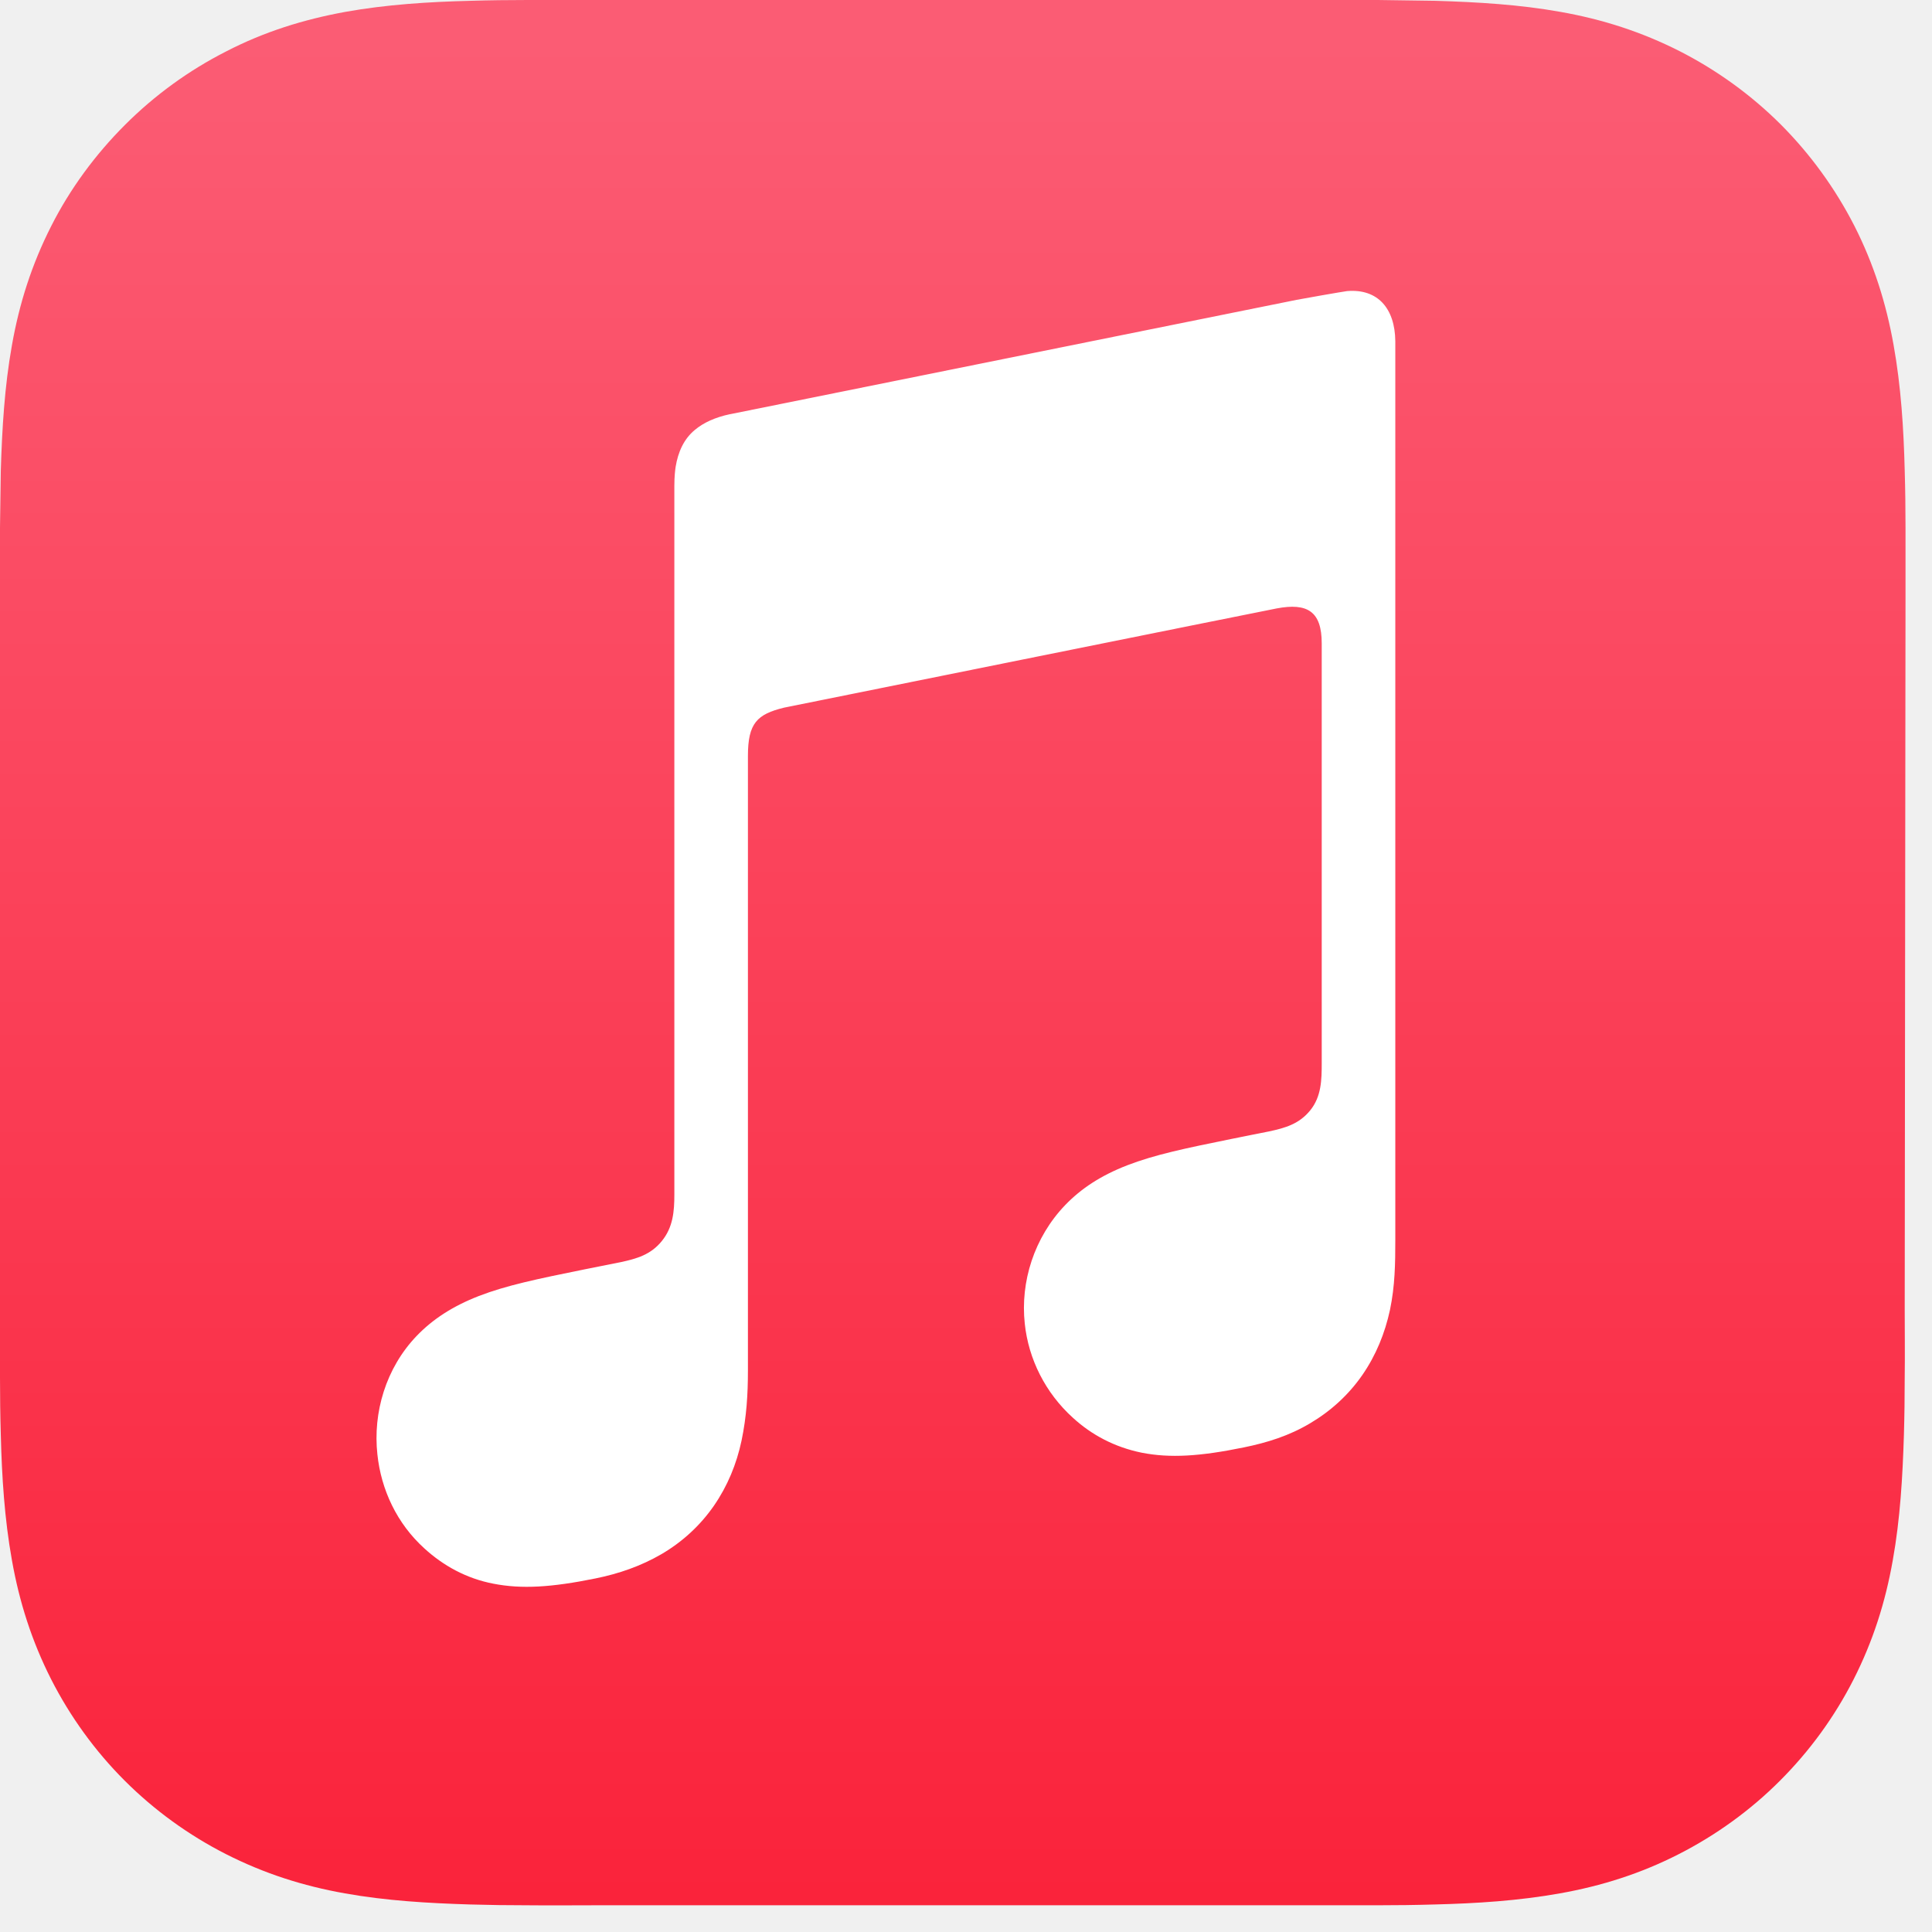
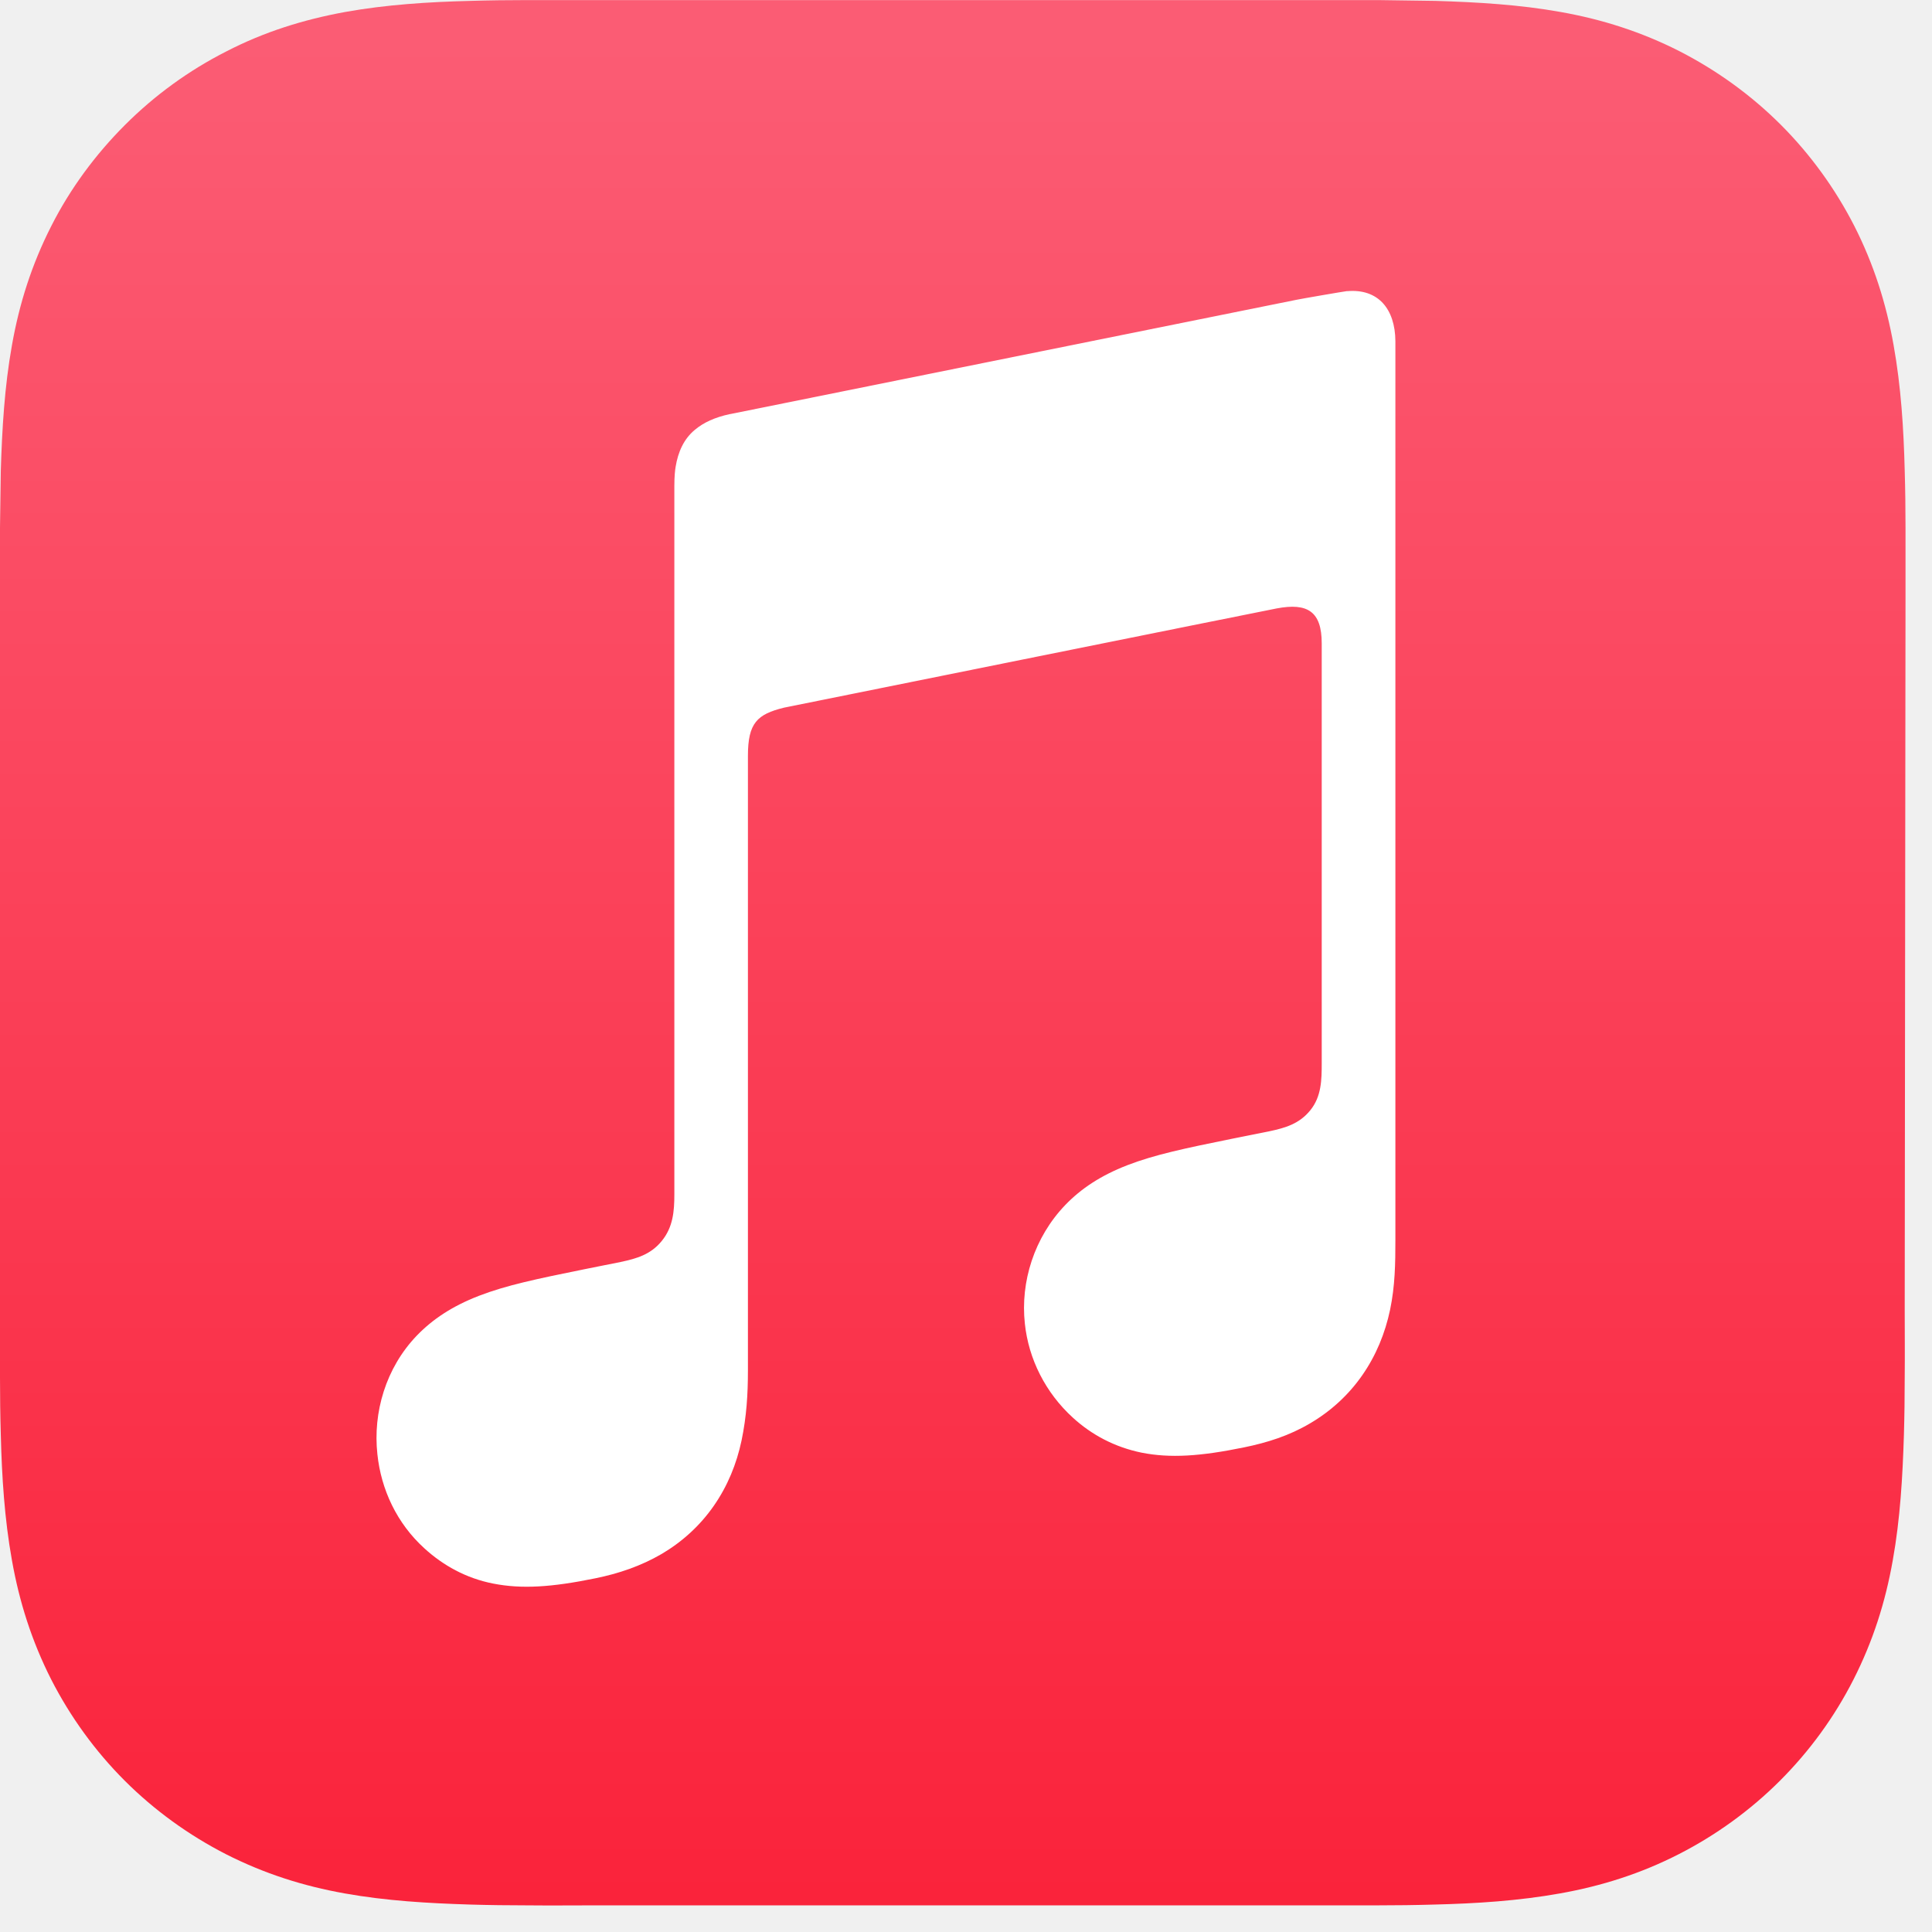
- <svg xmlns="http://www.w3.org/2000/svg" width="24" height="24" viewBox="0 0 24 24" fill="none">
-   <g clip-path="url(#clip0_1432_8531)">
-     <path fill-rule="evenodd" clip-rule="evenodd" d="M23.671 7.404C23.671 7.121 23.671 6.838 23.671 6.556C23.671 6.319 23.668 6.079 23.661 5.842C23.648 5.323 23.615 4.8 23.523 4.287C23.431 3.768 23.277 3.281 23.037 2.808C22.8 2.344 22.491 1.917 22.123 1.548C21.755 1.18 21.327 0.871 20.864 0.635C20.39 0.395 19.907 0.24 19.387 0.148C18.875 0.056 18.352 0.026 17.832 0.01C17.592 0.007 17.352 0.003 17.116 0C16.833 0 16.55 0 16.267 0H7.404C7.121 0 6.838 0 6.556 0C6.319 0 6.079 0.003 5.842 0.01C5.323 0.023 4.8 0.056 4.287 0.148C3.768 0.243 3.281 0.395 2.811 0.638C2.344 0.875 1.92 1.184 1.552 1.552C1.184 1.92 0.871 2.344 0.635 2.811C0.395 3.284 0.24 3.768 0.148 4.29C0.056 4.803 0.026 5.326 0.01 5.845C0.007 6.082 0.003 6.319 0 6.556C0 6.838 0 7.121 0 7.404V16.264C0 16.547 0 16.83 0 17.112C0 17.349 0.003 17.589 0.01 17.826C0.023 18.345 0.056 18.868 0.148 19.381C0.24 19.9 0.395 20.387 0.635 20.86C0.871 21.324 1.18 21.751 1.548 22.119C1.917 22.488 2.344 22.797 2.808 23.033C3.281 23.273 3.764 23.428 4.284 23.52C4.797 23.612 5.319 23.642 5.839 23.658C6.076 23.665 6.316 23.668 6.552 23.668C6.835 23.671 7.118 23.668 7.401 23.668H16.261C16.544 23.668 16.826 23.668 17.109 23.668C17.346 23.668 17.586 23.665 17.823 23.658C18.342 23.645 18.865 23.612 19.378 23.52C19.897 23.428 20.384 23.273 20.854 23.033C21.317 22.797 21.745 22.488 22.113 22.119C22.481 21.751 22.79 21.327 23.027 20.86C23.267 20.387 23.421 19.904 23.513 19.381C23.605 18.868 23.635 18.345 23.651 17.826C23.658 17.589 23.661 17.349 23.661 17.112C23.665 16.83 23.661 16.547 23.661 16.264L23.671 7.404Z" fill="url(#paint0_linear_1432_8531)" />
-     <path fill-rule="evenodd" clip-rule="evenodd" d="M16.734 3.616C16.678 3.623 16.169 3.712 16.106 3.725L9.071 5.145H9.067C8.883 5.185 8.739 5.25 8.63 5.342C8.495 5.454 8.423 5.615 8.393 5.799C8.387 5.839 8.377 5.918 8.377 6.036C8.377 6.036 8.377 13.223 8.377 14.841C8.377 15.048 8.361 15.245 8.222 15.416C8.084 15.587 7.91 15.636 7.71 15.679C7.555 15.709 7.404 15.741 7.249 15.771C6.667 15.889 6.289 15.968 5.947 16.1C5.619 16.228 5.375 16.389 5.178 16.593C4.79 16.997 4.632 17.55 4.688 18.066C4.734 18.506 4.931 18.927 5.273 19.236C5.504 19.447 5.79 19.608 6.128 19.673C6.48 19.742 6.851 19.719 7.397 19.608C7.687 19.549 7.959 19.456 8.219 19.305C8.476 19.154 8.696 18.953 8.867 18.707C9.038 18.46 9.15 18.187 9.212 17.895C9.274 17.596 9.291 17.323 9.291 17.024V9.39C9.291 8.982 9.406 8.873 9.738 8.791C9.738 8.791 15.587 7.611 15.86 7.558C16.241 7.486 16.419 7.595 16.419 7.992V13.207C16.419 13.414 16.415 13.621 16.277 13.792C16.139 13.963 15.965 14.012 15.764 14.055C15.61 14.084 15.459 14.117 15.304 14.147C14.722 14.265 14.344 14.344 14.002 14.476C13.673 14.604 13.43 14.765 13.233 14.969C12.845 15.373 12.674 15.925 12.73 16.442C12.776 16.882 12.986 17.303 13.328 17.612C13.558 17.823 13.844 17.977 14.183 18.046C14.535 18.115 14.906 18.092 15.452 17.98C15.741 17.921 16.014 17.836 16.274 17.681C16.53 17.53 16.751 17.329 16.922 17.083C17.093 16.836 17.204 16.563 17.267 16.271C17.329 15.972 17.333 15.699 17.333 15.399V4.238C17.329 3.833 17.116 3.584 16.734 3.616Z" fill="white" />
+ <svg xmlns="http://www.w3.org/2000/svg" fill="none" height="24" viewBox="0 0 24 24" width="24">
+   <linearGradient id="a" gradientUnits="userSpaceOnUse" x1="11.836" x2="11.836" y1="23.579" y2=".51">
+     <stop offset="0" stop-color="#fa233b" />
+     <stop offset="1" stop-color="#fb5c74" />
+   </linearGradient>
+   <clipPath id="b">
+     <path d="m0 0h24v24h-24z" />
+   </clipPath>
+   <g clip-path="url(#b)" clip-rule="evenodd" fill-rule="evenodd">
+     <path d="m23.671 7.404c0-.283 0-.565 0-.848 0-.237-.003-.477-.01-.713-.013-.519-.046-1.042-.138-1.555-.092-.519-.247-1.006-.487-1.479-.237-.464-.546-.891-.914-1.259-.368-.368-.796-.677-1.259-.914-.473-.24-.957-.395-1.476-.487-.513-.092-1.036-.122-1.555-.138-.24-.003-.48-.007-.717-.01-.283 0-.566 0-.848 0h-8.864c-.283 0-.565 0-.848 0-.237 0-.477.003-.713.01-.519.013-1.042.046-1.555.138-.519.095-1.006.247-1.476.49-.467.237-.891.546-1.259.914s-.681.792-.917 1.259c-.24.473-.395.957-.487 1.479-.092.513-.122 1.036-.138 1.555-.003.237-.007.473-.01.71v.848 8.86.848c0 .237.003.477.01.714.013.519.046 1.042.138 1.555.092.519.247 1.006.487 1.48.237.464.546.891.914 1.259.368.368.796.677 1.259.914.473.24.957.395 1.476.487.513.092 1.036.122 1.555.138.237.007.477.01.713.01.283.003.565 0 .848 0h8.86.848c.237 0 .477-.003.714-.01.519-.013 1.042-.046 1.555-.138.519-.092 1.006-.247 1.476-.487.464-.237.891-.546 1.259-.914.368-.368.677-.792.914-1.259.24-.473.395-.957.487-1.48.092-.513.122-1.036.138-1.555.007-.237.01-.477.01-.714.003-.283 0-.566 0-.848z" fill="url(#a)" />
+     <path d="m16.734 3.616c-.056.007-.566.095-.628.108l-7.036 1.42h-.003c-.184.039-.329.105-.437.197-.135.112-.207.273-.237.457-.007.039-.016.118-.016.237v8.804c0 .207-.016.404-.155.575-.138.171-.312.22-.513.263-.155.03-.306.062-.46.092-.582.118-.96.197-1.302.329-.329.128-.572.289-.769.493-.388.404-.546.957-.49 1.473.046.441.243.861.585 1.171.23.21.516.371.855.437.352.069.723.046 1.269-.066.289-.059.562-.151.822-.302.256-.151.477-.352.648-.598.171-.246.283-.519.345-.812.062-.299.079-.572.079-.871v-7.634c0-.408.115-.516.447-.598 0 0 5.849-1.18 6.122-1.233.381-.072.559.036.559.434v5.214c0 .207-.003.414-.141.585-.138.171-.312.22-.513.263-.154.03-.306.062-.46.092-.582.118-.96.197-1.302.329-.329.128-.572.289-.769.493-.388.404-.559.957-.503 1.473.046.441.257.861.598 1.171.23.21.516.365.855.434.352.069.723.046 1.269-.066.289-.059.562-.145.822-.299.257-.151.477-.352.648-.598.171-.246.283-.519.345-.812.062-.299.066-.572.066-.871v-11.162c-.003-.404-.217-.654-.598-.621z" fill="#fff" />
  </g>
-   <defs>
-     <linearGradient id="paint0_linear_1432_8531" x1="11.836" y1="23.579" x2="11.836" y2="0.51" gradientUnits="userSpaceOnUse">
-       <stop stop-color="#FA233B" />
-       <stop offset="1" stop-color="#FB5C74" />
-     </linearGradient>
-     <clipPath id="clip0_1432_8531">
-       <rect width="24" height="24" fill="white" />
-     </clipPath>
-   </defs>
</svg>
